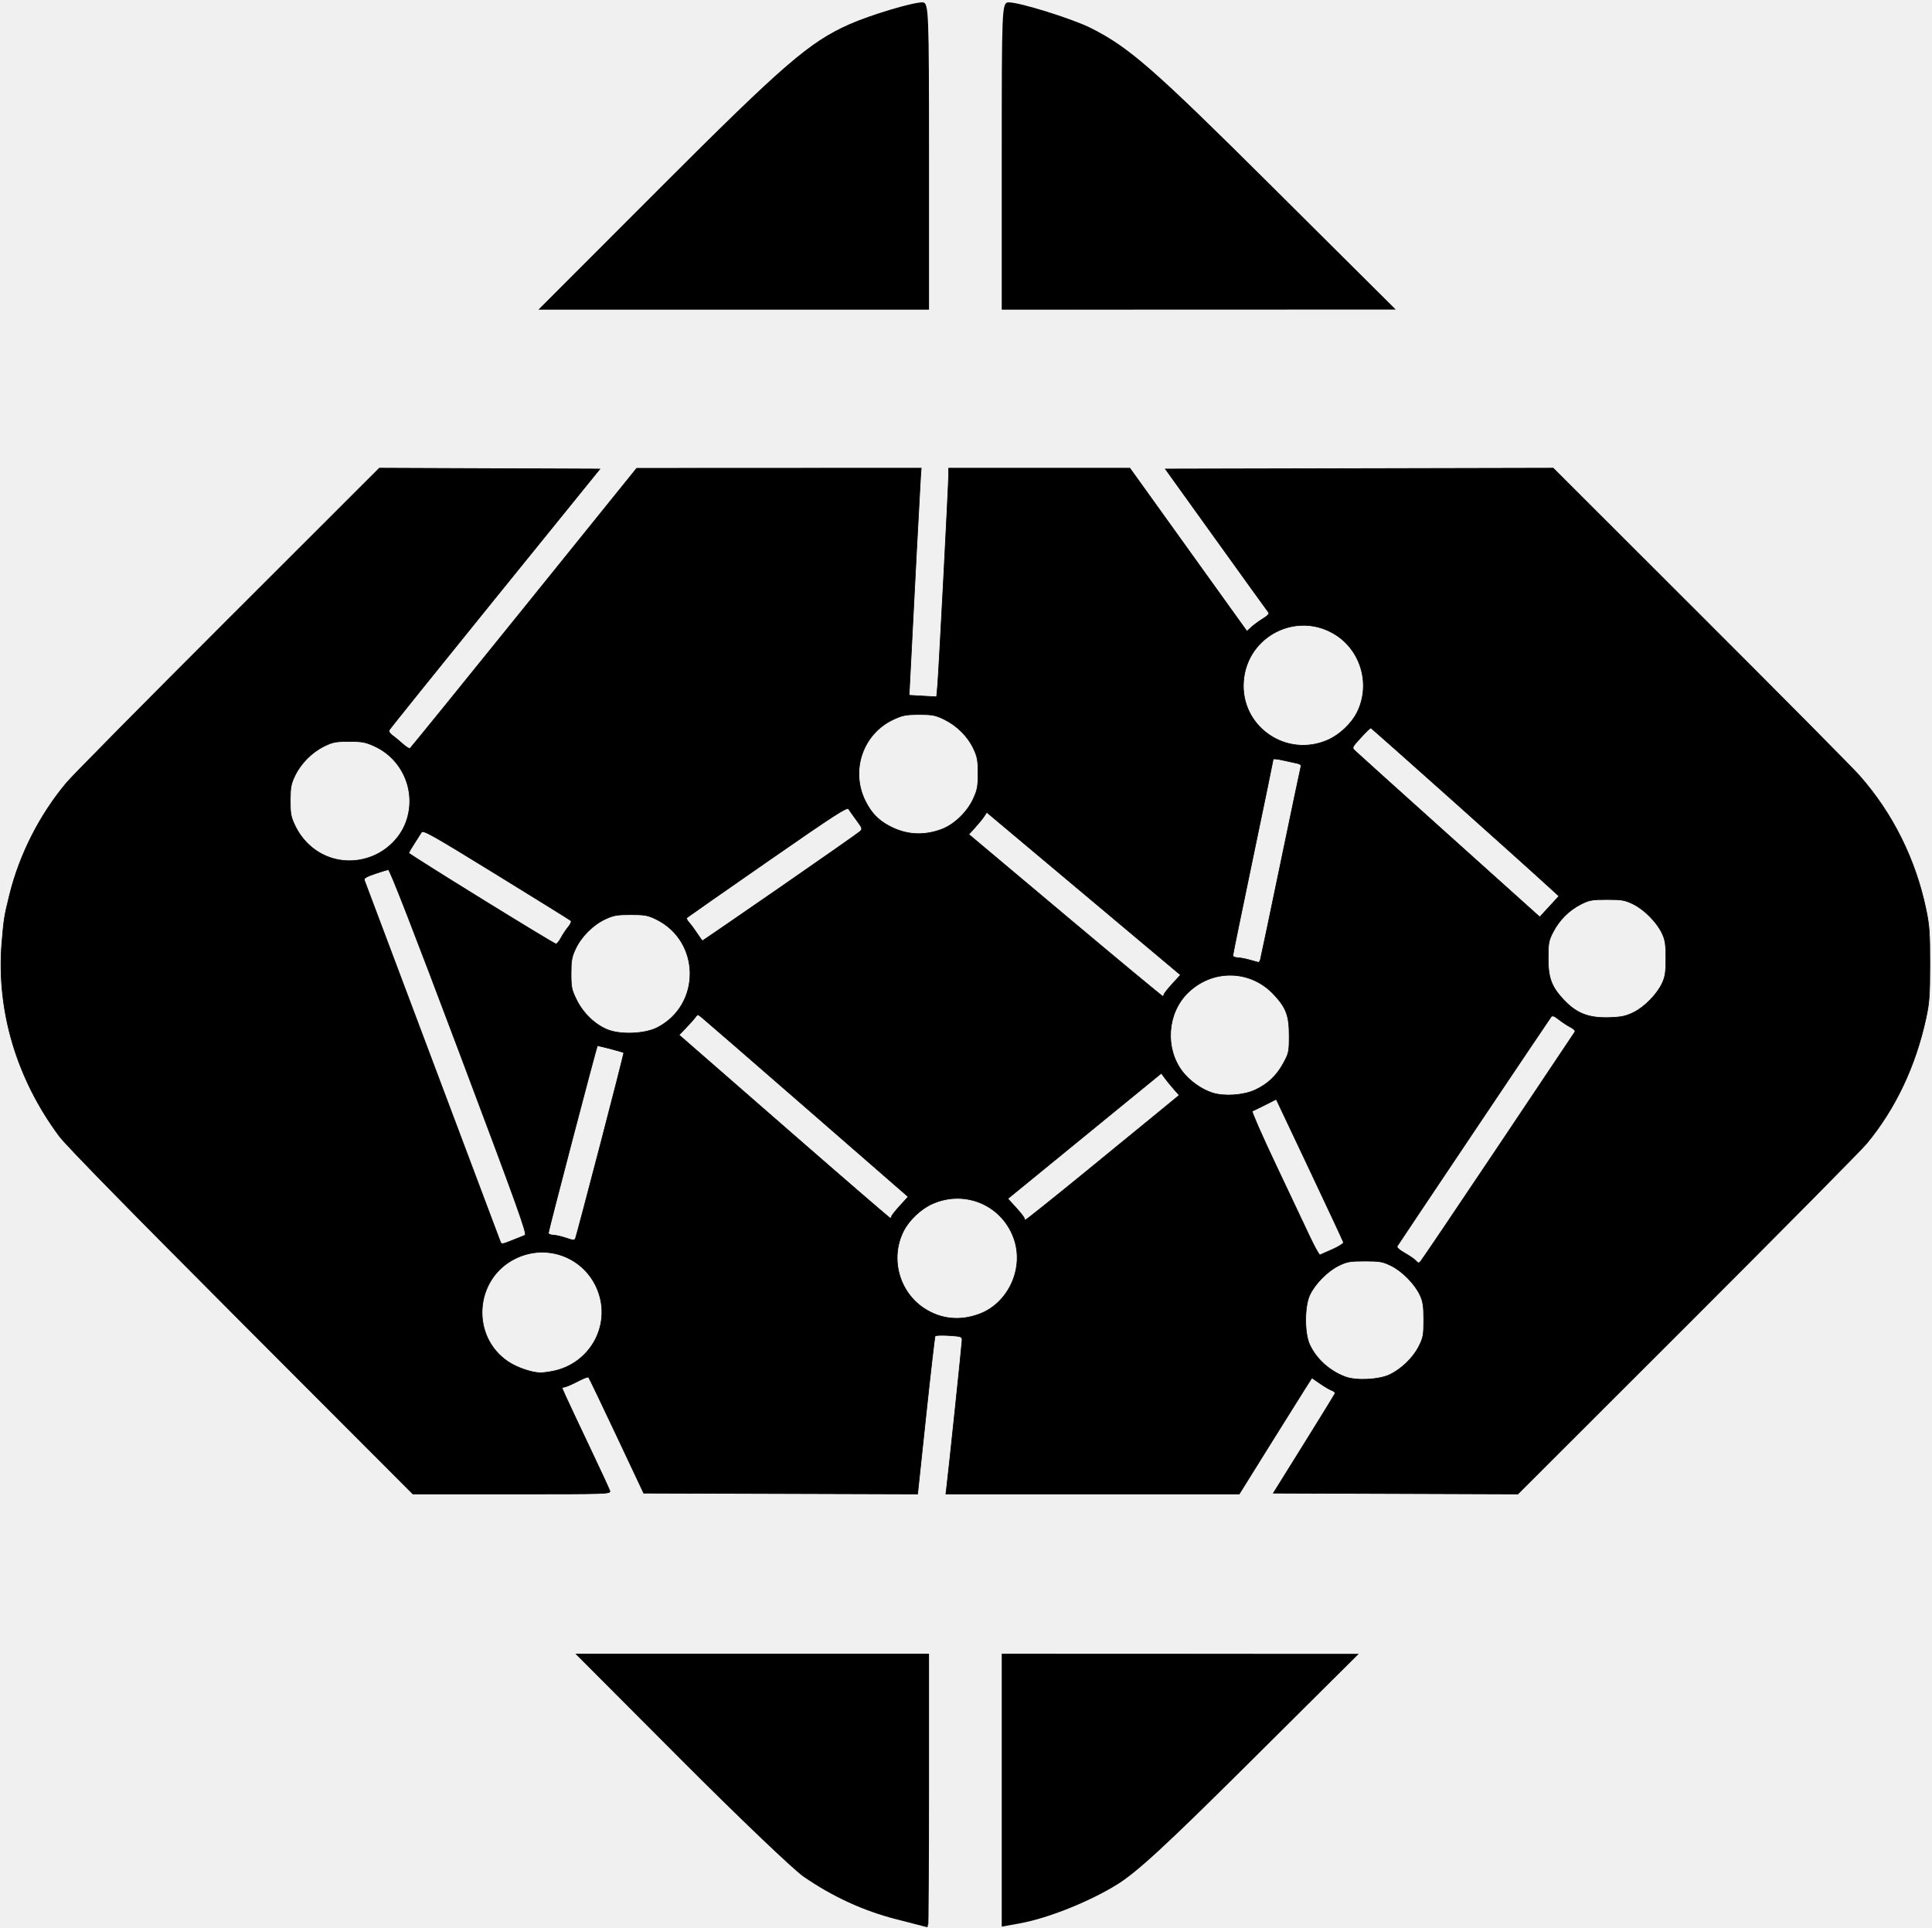
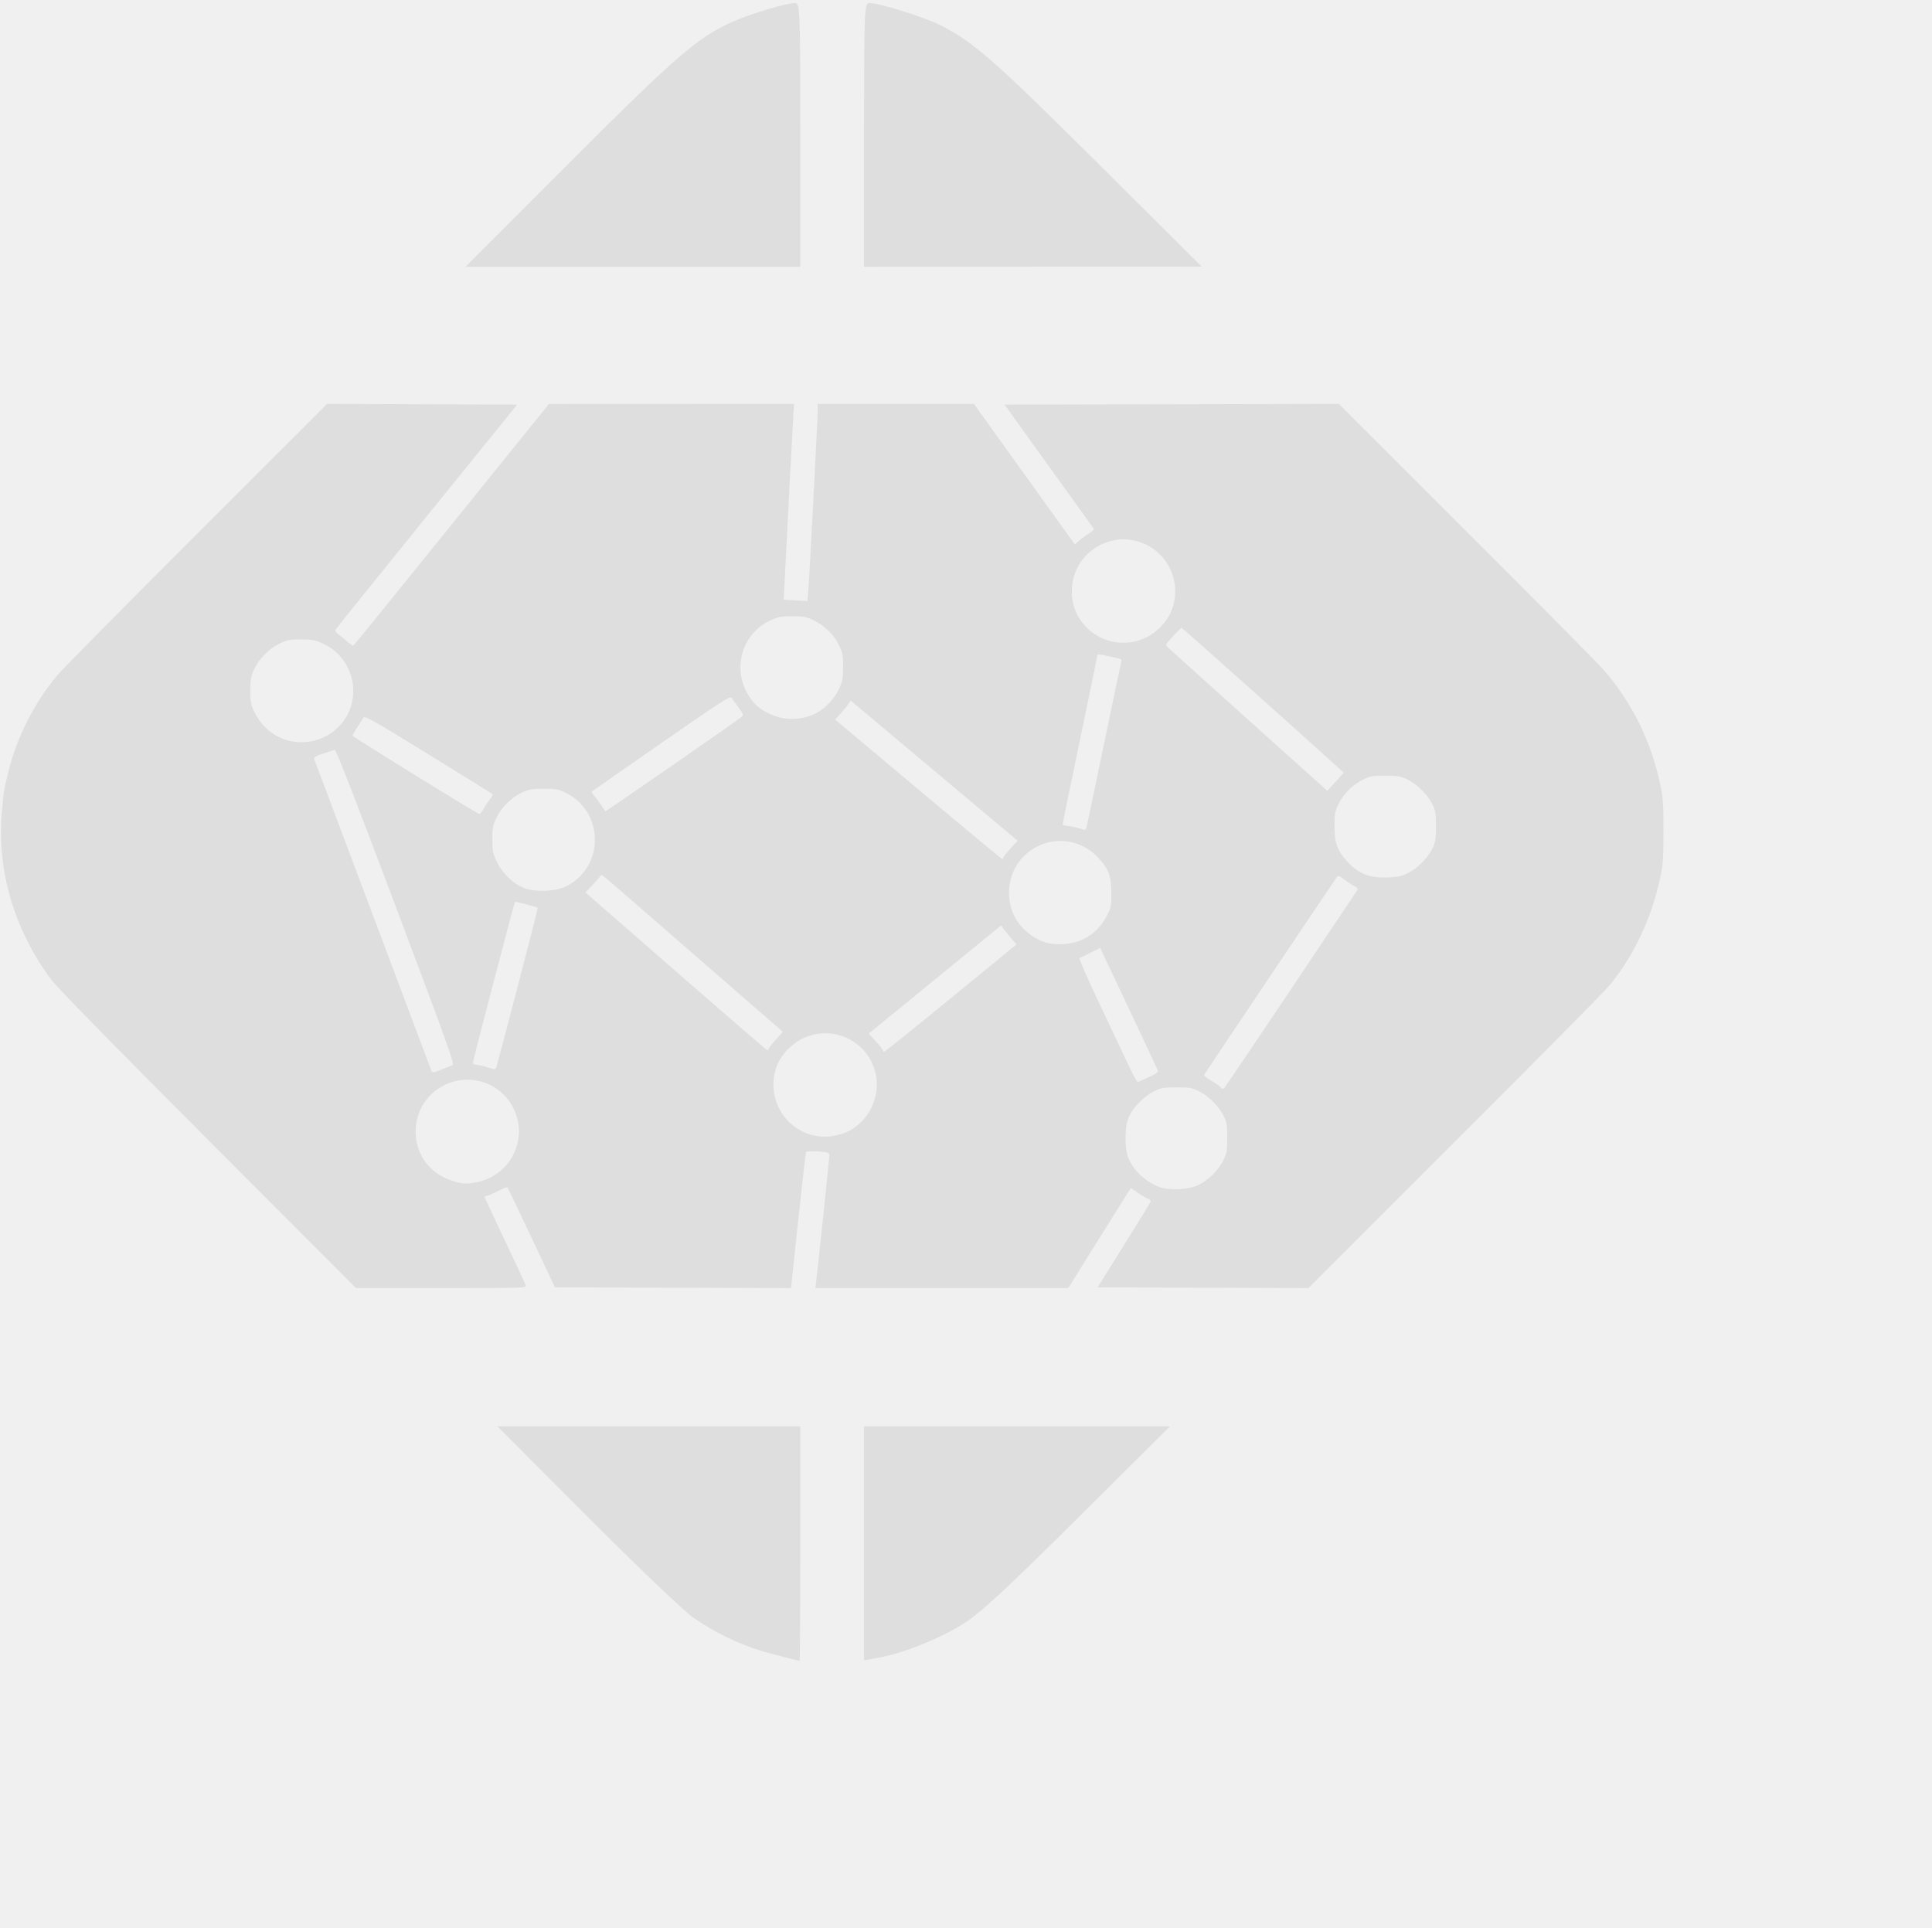
<svg xmlns="http://www.w3.org/2000/svg" width="307.035mm" height="306.327mm" viewBox="0 0 307.035 306.327" version="1.1" id="svg859">
  <defs id="defs853">
    <clipPath clipPathUnits="userSpaceOnUse" id="clipPath1039">
      <path style="opacity:0.43;fill:#ffb5ff;fill-opacity:1;stroke:#000000;stroke-width:0.265px;stroke-linecap:butt;stroke-linejoin:miter;stroke-opacity:1" d="M 51.865,1.306 -2.725,3.097 2.414,54.339 30.994,61.192 59.264,41.022 Z M 37.788,21.461 a 1.794,1.794 0 0 1 1.794,1.794 1.794,1.794 0 0 1 -1.794,1.794 1.794,1.794 0 0 1 -1.794,-1.794 1.794,1.794 0 0 1 1.794,-1.794 z m -9.967,2.292 a 1.794,1.794 0 0 1 1.794,1.794 1.794,1.794 0 0 1 -1.794,1.794 1.794,1.794 0 0 1 -1.794,-1.794 1.794,1.794 0 0 1 1.794,-1.794 z M 13.07,24.451 a 1.794,1.794 0 0 1 1.794,1.794 1.794,1.794 0 0 1 -1.794,1.794 1.794,1.794 0 0 1 -1.794,-1.794 1.794,1.794 0 0 1 1.794,-1.794 z m 32.593,4.087 a 1.794,1.794 0 0 1 1.794,1.794 1.794,1.794 0 0 1 -1.794,1.794 1.794,1.794 0 0 1 -1.794,-1.794 1.794,1.794 0 0 1 1.794,-1.794 z m -25.317,0.399 a 1.794,1.794 0 0 1 1.794,1.794 1.794,1.794 0 0 1 -1.794,1.794 1.794,1.794 0 0 1 -1.794,-1.794 1.794,1.794 0 0 1 1.794,-1.794 z m 15.549,1.595 a 1.794,1.794 0 0 1 1.794,1.794 1.794,1.794 0 0 1 -1.794,1.794 1.794,1.794 0 0 1 -1.794,-1.794 1.794,1.794 0 0 1 1.794,-1.794 z m -7.077,5.781 a 1.794,1.794 0 0 1 1.794,1.794 1.794,1.794 0 0 1 -1.794,1.794 1.794,1.794 0 0 1 -1.794,-1.794 1.794,1.794 0 0 1 1.794,-1.794 z m -10.765,1.395 a 1.794,1.794 0 0 1 1.794,1.794 1.794,1.794 0 0 1 -1.794,1.794 1.794,1.794 0 0 1 -1.794,-1.794 1.794,1.794 0 0 1 1.794,-1.794 z m 21.33,0.199 a 1.794,1.794 0 0 1 1.794,1.794 1.794,1.794 0 0 1 -1.794,1.794 1.794,1.794 0 0 1 -1.794,-1.794 1.794,1.794 0 0 1 1.794,-1.794 z" id="path1041" />
    </clipPath>
    <clipPath clipPathUnits="userSpaceOnUse" id="clipPath7009">
      <path style="fill:#ffffff;fill-opacity:1;stroke:#ffffff;stroke-width:0.439;stroke-miterlimit:4;stroke-dasharray:none;stroke-opacity:1" d="m 28.151,5.489 c -1.582,0.193 -3.114,0.897 -4.334,2.116 l -5.898,5.898 h 10.232 z m 1.788,0 V 13.503 H 40.172 L 34.273,7.605 C 33.054,6.386 31.521,5.682 29.939,5.489 Z M 13.802,17.62 6.179,25.243 c -2.896,2.896 -2.896,7.559 0,10.455 l 8.547,8.547 h 28.638 l 8.547,-8.547 c 2.896,-2.896 2.896,-7.559 0,-10.455 l -7.623,-7.623 z m 5.041,30.743 4.975,4.975 c 1.214,1.214 2.738,1.917 4.312,2.113 v -7.088 z m 11.118,0 v 7.088 c 1.574,-0.196 3.099,-0.899 4.312,-2.113 l 4.975,-4.975 z" id="path7011" />
    </clipPath>
  </defs>
  <g id="layer1" transform="translate(11.30473,18.96114)">
-     <g id="g875">
-       <path transform="matrix(0.2645833,0,0,0.2645833,-11.30473,-18.96114)" id="path860" d="M 144.912,794.127 C 76.767,725.841 39.717,687.987 35.581,682.422 9.998,647.999 -2.174,607.069 1.117,566.525 2.284,552.137 2.573,550.337 5.802,537.305 11.801,513.095 23.934,489.281 40.03,470.121 c 3.501,-4.167 47.197,-48.377 97.103,-98.245 l 90.738,-90.669 66.213,0.26 66.213,0.26 -62.984,77.782 c -34.641,42.78 -63.251,78.379 -63.577,79.109 -0.331,0.741 0.471,2.071 1.813,3.011 1.323,0.926 4.093,3.207 6.156,5.069 2.062,1.862 4.108,3.161 4.546,2.885 0.438,-0.275 31.252,-38.253 68.476,-84.396 l 67.68,-83.895 85.462,-0.035 85.462,-0.035 -0.375,4.798 c -0.288,3.683 -4.087,76.014 -6.634,126.304 l -0.27,5.338 8.255,0.455 8.255,0.455 0.581,-6.298 c 0.697,-7.551 6.678,-121.848 6.66,-127.264 l -0.013,-3.788 h 54.425 54.425 l 35.167,48.996 35.167,48.996 2.584,-2.407 c 1.421,-1.324 4.55,-3.625 6.952,-5.114 3.112,-1.929 4.085,-3.053 3.385,-3.91 -0.54,-0.662 -14.691,-20.295 -31.445,-43.63 l -30.463,-42.426 116.47,-0.257 116.47,-0.257 88.241,88.14 c 48.533,48.477 91.55,91.881 95.594,96.453 20.047,22.664 33.828,50.348 40.114,80.58 1.997,9.605 2.307,14.056 2.287,32.83 -0.02,18.734 -0.338,23.176 -2.316,32.325 -6.215,28.747 -18.328,54.368 -35.579,75.256 -3.212,3.889 -51.677,52.872 -107.699,108.851 l -101.859,101.78 -73.44,-0.259 -73.44,-0.259 18.251,-29.294 c 10.038,-16.112 18.462,-29.822 18.721,-30.466 0.259,-0.644 -0.459,-1.467 -1.596,-1.827 -1.137,-0.361 -4.35,-2.227 -7.141,-4.147 l -5.075,-3.491 -4.358,6.833 c -2.397,3.758 -12.212,19.448 -21.812,34.865 l -17.455,28.032 h -88.122 -88.122 l 0.357,-2.778 c 1.102,-8.579 9.395,-87.676 9.395,-89.607 0,-2.157 -0.501,-2.337 -7.829,-2.815 -4.306,-0.281 -8.068,-0.137 -8.361,0.321 -0.293,0.457 -2.781,21.995 -5.529,47.861 l -4.996,47.03 -82.264,-0.258 -82.264,-0.258 -16.262,-34.523 c -8.944,-18.988 -16.534,-34.794 -16.865,-35.125 -0.331,-0.331 -3.06,0.69 -6.063,2.27 -3.003,1.58 -6.472,3.137 -7.71,3.46 l -2.249,0.588 2.409,5.401 c 1.325,2.971 7.662,16.454 14.082,29.962 6.42,13.509 11.952,25.441 12.294,26.517 0.609,1.919 -0.496,1.955 -58.828,1.955 h -59.449 z m 689.82,31.611 c 7.047,-3.378 14.014,-10.118 17.431,-16.863 2.725,-5.378 2.994,-6.817 2.994,-16.011 0,-8.247 -0.404,-10.976 -2.201,-14.867 -3.087,-6.681 -10.67,-14.408 -17.371,-17.698 -5.054,-2.482 -6.797,-2.79 -15.783,-2.79 -8.986,0 -10.729,0.308 -15.783,2.79 -6.7,3.291 -14.284,11.017 -17.371,17.698 -3.15,6.817 -3.172,22.868 -0.042,29.638 4.04,8.736 12.151,16.035 21.659,19.488 6.545,2.377 20.098,1.667 26.467,-1.386 z m -502.126,-2.188 c 21.044,-4.46 33.678,-25.838 27.255,-46.116 -6.73,-21.246 -30.311,-31.299 -50.316,-21.451 -24.686,12.153 -27.018,46.963 -4.159,62.093 5.241,3.469 13.856,6.414 19.139,6.543 1.501,0.037 5.137,-0.444 8.081,-1.068 z m 255.712,-34.248 c 16.985,-6.355 26.635,-26.61 21.054,-44.193 -6.614,-20.839 -29.41,-30.962 -49.462,-21.963 -6.819,3.06 -13.85,9.726 -17.185,16.29 -8.307,16.353 -2.763,36.799 12.663,46.697 9.968,6.397 21.37,7.494 32.93,3.169 z M 899.801,688.819 c 24.941,-37.224 45.684,-68.229 46.094,-68.9 0.476,-0.778 -0.454,-1.834 -2.569,-2.916 -1.824,-0.933 -4.968,-2.995 -6.987,-4.581 -2.821,-2.216 -3.905,-2.594 -4.683,-1.629 -0.908,1.126 -90.707,134.961 -92.447,137.781 -0.451,0.732 1.269,2.288 4.617,4.178 2.935,1.657 5.964,3.768 6.732,4.693 1.141,1.374 1.623,1.441 2.645,0.368 0.688,-0.722 21.657,-31.769 46.598,-68.994 z m -99.364,61.635 c 3.737,-1.658 6.669,-3.545 6.514,-4.192 -0.155,-0.647 -9.302,-20.248 -20.329,-43.558 l -20.048,-42.381 -6.721,3.385 c -3.697,1.862 -7.158,3.533 -7.692,3.712 -0.534,0.18 5.794,14.614 14.062,32.076 8.268,17.462 17.456,36.9 20.418,43.197 2.962,6.296 5.749,11.297 6.193,11.112 0.445,-0.185 3.866,-1.693 7.603,-3.351 z m -485.065,-8.466 c 1.404,-0.543 -4.614,-17.303 -39.585,-110.242 -27.695,-73.604 -41.676,-109.528 -42.567,-109.378 -0.73,0.123 -4.388,1.26 -8.131,2.525 -5.106,1.727 -6.663,2.68 -6.237,3.817 2.821,7.54 81.24,216.071 81.728,217.33 0.579,1.494 1.279,1.405 6.89,-0.875 3.435,-1.396 6.991,-2.826 7.901,-3.178 z m 45.252,-54.536 c 7.884,-30.198 14.192,-54.991 14.018,-55.096 -1.131,-0.684 -15.515,-4.436 -15.823,-4.128 -0.521,0.521 -29.391,110.779 -29.421,112.362 -0.013,0.699 1.215,1.282 2.754,1.307 1.528,0.024 5.051,0.82 7.829,1.768 4.442,1.516 5.127,1.541 5.68,0.208 0.346,-0.833 7.08,-26.223 14.964,-56.42 z m 291.493,16.43 c 19.445,-15.878 40.041,-32.724 45.768,-37.436 l 10.413,-8.567 -3.342,-3.789 c -1.838,-2.084 -4.251,-5.052 -5.362,-6.596 l -2.02,-2.807 -46.126,37.678 -46.126,37.678 4.962,5.43 c 2.729,2.986 4.962,5.847 4.962,6.358 0,0.511 0.341,0.926 0.758,0.924 0.417,-0.003 16.668,-12.996 36.113,-28.874 z m -116.673,26.94 c 0,-0.511 2.263,-3.405 5.03,-6.432 l 5.03,-5.503 -60.753,-52.899 c -33.414,-29.094 -61.876,-53.782 -63.248,-54.861 -2.463,-1.938 -2.514,-1.938 -3.903,-0.016 -0.774,1.071 -3.282,3.891 -5.573,6.266 l -4.165,4.319 3.94,3.404 c 2.167,1.872 30.532,26.61 63.034,54.973 32.502,28.363 59.435,51.594 59.852,51.624 0.417,0.03 0.758,-0.364 0.758,-0.875 z m 218.334,-76.051 c 7.62,-3.488 13.007,-8.578 17.133,-16.188 3.254,-6 3.434,-6.861 3.434,-16.434 0,-12.07 -1.77,-16.817 -9.252,-24.816 -14.094,-15.068 -37.099,-15.413 -51.813,-0.777 -12.241,12.175 -13.669,33.022 -3.213,46.911 4.314,5.731 11.505,10.88 18.185,13.022 7.054,2.262 18.518,1.49 25.526,-1.718 z M 394.815,617.254 c 26.516,-13.663 26.125,-51.899 -0.664,-65.04 -4.99,-2.448 -6.854,-2.788 -15.28,-2.792 -8.294,-0.004 -10.377,0.362 -15.351,2.693 -7.341,3.441 -14.372,10.472 -17.812,17.812 -2.298,4.903 -2.697,7.102 -2.697,14.867 0,8.257 0.311,9.745 3.314,15.844 3.963,8.05 11.155,14.942 18.709,17.928 7.916,3.129 22.4,2.491 29.781,-1.313 z m 586.314,-9.058 c 6.622,-3.24 14.212,-10.988 17.289,-17.648 1.797,-3.89 2.201,-6.619 2.201,-14.867 0,-8.247 -0.404,-10.976 -2.201,-14.867 -3.087,-6.681 -10.67,-14.408 -17.371,-17.698 -5.054,-2.482 -6.797,-2.79 -15.783,-2.79 -9.116,0 -10.659,0.282 -15.814,2.895 -7.065,3.58 -12.968,9.521 -16.697,16.803 -2.559,4.999 -2.845,6.569 -2.845,15.657 0,11.613 1.926,16.9 8.921,24.49 7.911,8.583 15.28,11.49 28.031,11.058 6.989,-0.236 9.753,-0.824 14.268,-3.033 z M 699.089,597.481 c 0,-0.511 2.247,-3.387 4.993,-6.392 l 4.993,-5.463 -58.2,-48.847 -58.2,-48.847 -1.594,2.458 c -0.877,1.352 -3.304,4.333 -5.394,6.625 l -3.8,4.167 57.843,48.589 c 31.814,26.724 58.184,48.6 58.601,48.614 0.417,0.014 0.758,-0.393 0.758,-0.904 z m 57.956,-21.042 c 0.282,-0.972 5.791,-27.224 12.242,-58.336 6.451,-31.113 11.917,-57.132 12.146,-57.821 0.241,-0.723 -0.741,-1.472 -2.325,-1.772 -1.508,-0.286 -5.356,-1.124 -8.551,-1.864 -3.195,-0.739 -5.808,-1.01 -5.808,-0.601 0,0.409 -5.455,26.858 -12.122,58.776 -6.667,31.918 -12.122,58.556 -12.122,59.194 0,0.638 1.25,1.197 2.778,1.242 1.528,0.045 4.823,0.667 7.324,1.383 2.5,0.716 4.856,1.361 5.235,1.434 0.379,0.072 0.92,-0.664 1.203,-1.636 z M 336.972,563.354 c 1.099,-2.057 3.084,-5.04 4.411,-6.627 1.358,-1.623 2.021,-3.241 1.515,-3.698 -0.494,-0.447 -20.66,-12.975 -44.813,-27.84 -39.037,-24.025 -44.029,-26.829 -44.952,-25.244 -0.571,0.981 -2.515,4.036 -4.321,6.789 -1.806,2.753 -3.274,5.301 -3.263,5.661 0.025,0.805 86.947,54.523 88.391,54.626 0.568,0.04 1.932,-1.61 3.03,-3.667 z m 131.552,-30.248 c 25.417,-17.583 47.007,-32.709 47.979,-33.615 1.672,-1.558 1.564,-1.923 -2.02,-6.788 -2.083,-2.827 -4.242,-5.87 -4.798,-6.762 -0.854,-1.371 -8.372,3.49 -48.755,31.532 -26.26,18.234 -48.043,33.451 -48.407,33.816 -0.364,0.364 0.266,1.683 1.401,2.931 1.135,1.248 3.318,4.201 4.852,6.562 1.534,2.361 2.957,4.293 3.162,4.293 0.205,0 21.169,-14.386 46.585,-31.968 z m 464.621,2.225 c -18.902,-17.368 -109.239,-98.041 -109.785,-98.041 -0.396,0 -3.136,2.643 -6.088,5.873 -5.273,5.769 -5.333,5.906 -3.439,7.772 1.06,1.044 26.475,23.946 56.476,50.893 l 54.548,48.994 5.762,-6.258 5.762,-6.258 z m -710.849,-20.477 c 9.237,-3.271 17.133,-10.576 20.879,-19.317 7.723,-18.016 -0.34,-39.046 -18.117,-47.257 -5.462,-2.523 -7.503,-2.909 -15.389,-2.909 -7.926,0 -9.834,0.365 -14.889,2.847 -7.414,3.64 -14.019,10.262 -17.579,17.621 -2.413,4.987 -2.81,7.065 -2.846,14.888 -0.036,7.786 0.344,9.914 2.646,14.824 8.26,17.621 27.225,25.703 45.295,19.304 z m 343.196,-16.659 c 7.507,-2.767 15.403,-10.309 19.04,-18.184 2.551,-5.525 2.935,-7.543 2.935,-15.447 0,-7.742 -0.4,-9.946 -2.697,-14.846 -3.435,-7.329 -9.912,-13.805 -17.561,-17.561 -5.285,-2.595 -7.097,-2.949 -15.097,-2.949 -7.886,0 -9.927,0.386 -15.389,2.909 -18.539,8.563 -26.171,30.89 -16.847,49.289 3.436,6.782 7.519,11.091 13.732,14.493 10.266,5.622 20.806,6.381 31.886,2.296 z M 797.821,444.399 c 6.86,-3.079 13.882,-9.727 17.225,-16.308 8.307,-16.353 2.763,-36.799 -12.663,-46.697 -23.012,-14.767 -53.292,0.345 -55.444,27.67 -2.149,27.296 25.7,46.636 50.882,35.335 z" style="opacity:1;fill:#000000;fill-opacity:1;stroke:#000000;stroke-width:0.382;stroke-miterlimit:4;stroke-dasharray:none;stroke-opacity:1" />
-       <path transform="matrix(0.2645833,0,0,0.2645833,-11.30473,-18.96114)" id="path862" d="M 397.019,112.85 C 470.667,39.131 486.415,25.517 510.268,14.946 522.947,9.328 548.024,1.794 554.047,1.794 c 3.369,0 3.576,5.327 3.576,91.924 V 185.641 H 440.961 324.299 Z" style="opacity:1;fill:#000000;fill-opacity:1;stroke:#000000;stroke-width:0.764;stroke-miterlimit:4;stroke-dasharray:none;stroke-opacity:1" />
-       <path transform="matrix(0.2645833,0,0,0.2645833,-11.30473,-18.96114)" id="path864" d="m 602.07,93.717 c 0,-88.762 0.131,-91.924 3.815,-91.924 6.681,0 38.458,9.956 49.334,15.457 22.899,11.582 37.509,24.371 108.475,94.961 l 73.741,73.35 -117.683,0.04 -117.683,0.04 z" style="opacity:1;fill:#000000;fill-opacity:1;stroke:#000000;stroke-width:0.764;stroke-miterlimit:4;stroke-dasharray:none;stroke-opacity:1" />
-       <path transform="matrix(0.2645833,0,0,0.2645833,-11.30473,-18.96114)" id="path866" d="m 538.293,1152.473 c -19.837,-5.129 -37.918,-13.444 -55.421,-25.486 -6.111,-4.205 -39.289,-35.9 -73.729,-70.434 L 346.526,993.763 h 105.549 105.549 v 81.822 c 0,45.002 -0.227,81.778 -0.505,81.723 -0.278,-0.055 -8.749,-2.231 -18.825,-4.836 z" style="opacity:1;fill:#000000;fill-opacity:1;stroke:#000000;stroke-width:0.764;stroke-miterlimit:4;stroke-dasharray:none;stroke-opacity:1" />
-       <path transform="matrix(0.2645833,0,0,0.2645833,-11.30473,-18.96114)" id="path868" d="m 602.07,1075.31 v -81.547 l 106.571,0.028 106.571,0.028 -64.65,64.277 c -50.633,50.342 -67.987,66.333 -80.044,73.759 -16.659,10.26 -41.249,20.058 -57.963,23.096 l -10.485,1.906 z" style="opacity:1;fill:#000000;fill-opacity:1;stroke:#000000;stroke-width:0.764;stroke-miterlimit:4;stroke-dasharray:none;stroke-opacity:1" />
+     <g id="g875" style="fill:#000000;fill-opacity:0.078;stroke:none" transform="matrix(0.8618992,0,0,0.8618992,-1.539675,-2.553014)">
+       <path transform="matrix(0.2645833,0,0,0.2645833,-11.30473,-18.96114)" id="path860" d="M 144.912,794.127 C 76.767,725.841 39.717,687.987 35.581,682.422 9.998,647.999 -2.174,607.069 1.117,566.525 2.284,552.137 2.573,550.337 5.802,537.305 11.801,513.095 23.934,489.281 40.03,470.121 c 3.501,-4.167 47.197,-48.377 97.103,-98.245 l 90.738,-90.669 66.213,0.26 66.213,0.26 -62.984,77.782 c -34.641,42.78 -63.251,78.379 -63.577,79.109 -0.331,0.741 0.471,2.071 1.813,3.011 1.323,0.926 4.093,3.207 6.156,5.069 2.062,1.862 4.108,3.161 4.546,2.885 0.438,-0.275 31.252,-38.253 68.476,-84.396 l 67.68,-83.895 85.462,-0.035 85.462,-0.035 -0.375,4.798 c -0.288,3.683 -4.087,76.014 -6.634,126.304 l -0.27,5.338 8.255,0.455 8.255,0.455 0.581,-6.298 c 0.697,-7.551 6.678,-121.848 6.66,-127.264 l -0.013,-3.788 h 54.425 54.425 l 35.167,48.996 35.167,48.996 2.584,-2.407 c 1.421,-1.324 4.55,-3.625 6.952,-5.114 3.112,-1.929 4.085,-3.053 3.385,-3.91 -0.54,-0.662 -14.691,-20.295 -31.445,-43.63 l -30.463,-42.426 116.47,-0.257 116.47,-0.257 88.241,88.14 c 48.533,48.477 91.55,91.881 95.594,96.453 20.047,22.664 33.828,50.348 40.114,80.58 1.997,9.605 2.307,14.056 2.287,32.83 -0.02,18.734 -0.338,23.176 -2.316,32.325 -6.215,28.747 -18.328,54.368 -35.579,75.256 -3.212,3.889 -51.677,52.872 -107.699,108.851 l -101.859,101.78 -73.44,-0.259 -73.44,-0.259 18.251,-29.294 c 10.038,-16.112 18.462,-29.822 18.721,-30.466 0.259,-0.644 -0.459,-1.467 -1.596,-1.827 -1.137,-0.361 -4.35,-2.227 -7.141,-4.147 l -5.075,-3.491 -4.358,6.833 c -2.397,3.758 -12.212,19.448 -21.812,34.865 l -17.455,28.032 h -88.122 -88.122 l 0.357,-2.778 c 1.102,-8.579 9.395,-87.676 9.395,-89.607 0,-2.157 -0.501,-2.337 -7.829,-2.815 -4.306,-0.281 -8.068,-0.137 -8.361,0.321 -0.293,0.457 -2.781,21.995 -5.529,47.861 l -4.996,47.03 -82.264,-0.258 -82.264,-0.258 -16.262,-34.523 c -8.944,-18.988 -16.534,-34.794 -16.865,-35.125 -0.331,-0.331 -3.06,0.69 -6.063,2.27 -3.003,1.58 -6.472,3.137 -7.71,3.46 l -2.249,0.588 2.409,5.401 c 1.325,2.971 7.662,16.454 14.082,29.962 6.42,13.509 11.952,25.441 12.294,26.517 0.609,1.919 -0.496,1.955 -58.828,1.955 h -59.449 z m 689.82,31.611 c 7.047,-3.378 14.014,-10.118 17.431,-16.863 2.725,-5.378 2.994,-6.817 2.994,-16.011 0,-8.247 -0.404,-10.976 -2.201,-14.867 -3.087,-6.681 -10.67,-14.408 -17.371,-17.698 -5.054,-2.482 -6.797,-2.79 -15.783,-2.79 -8.986,0 -10.729,0.308 -15.783,2.79 -6.7,3.291 -14.284,11.017 -17.371,17.698 -3.15,6.817 -3.172,22.868 -0.042,29.638 4.04,8.736 12.151,16.035 21.659,19.488 6.545,2.377 20.098,1.667 26.467,-1.386 z m -502.126,-2.188 c 21.044,-4.46 33.678,-25.838 27.255,-46.116 -6.73,-21.246 -30.311,-31.299 -50.316,-21.451 -24.686,12.153 -27.018,46.963 -4.159,62.093 5.241,3.469 13.856,6.414 19.139,6.543 1.501,0.037 5.137,-0.444 8.081,-1.068 z m 255.712,-34.248 c 16.985,-6.355 26.635,-26.61 21.054,-44.193 -6.614,-20.839 -29.41,-30.962 -49.462,-21.963 -6.819,3.06 -13.85,9.726 -17.185,16.29 -8.307,16.353 -2.763,36.799 12.663,46.697 9.968,6.397 21.37,7.494 32.93,3.169 z M 899.801,688.819 c 24.941,-37.224 45.684,-68.229 46.094,-68.9 0.476,-0.778 -0.454,-1.834 -2.569,-2.916 -1.824,-0.933 -4.968,-2.995 -6.987,-4.581 -2.821,-2.216 -3.905,-2.594 -4.683,-1.629 -0.908,1.126 -90.707,134.961 -92.447,137.781 -0.451,0.732 1.269,2.288 4.617,4.178 2.935,1.657 5.964,3.768 6.732,4.693 1.141,1.374 1.623,1.441 2.645,0.368 0.688,-0.722 21.657,-31.769 46.598,-68.994 z m -99.364,61.635 c 3.737,-1.658 6.669,-3.545 6.514,-4.192 -0.155,-0.647 -9.302,-20.248 -20.329,-43.558 l -20.048,-42.381 -6.721,3.385 c -3.697,1.862 -7.158,3.533 -7.692,3.712 -0.534,0.18 5.794,14.614 14.062,32.076 8.268,17.462 17.456,36.9 20.418,43.197 2.962,6.296 5.749,11.297 6.193,11.112 0.445,-0.185 3.866,-1.693 7.603,-3.351 z m -485.065,-8.466 c 1.404,-0.543 -4.614,-17.303 -39.585,-110.242 -27.695,-73.604 -41.676,-109.528 -42.567,-109.378 -0.73,0.123 -4.388,1.26 -8.131,2.525 -5.106,1.727 -6.663,2.68 -6.237,3.817 2.821,7.54 81.24,216.071 81.728,217.33 0.579,1.494 1.279,1.405 6.89,-0.875 3.435,-1.396 6.991,-2.826 7.901,-3.178 z m 45.252,-54.536 c 7.884,-30.198 14.192,-54.991 14.018,-55.096 -1.131,-0.684 -15.515,-4.436 -15.823,-4.128 -0.521,0.521 -29.391,110.779 -29.421,112.362 -0.013,0.699 1.215,1.282 2.754,1.307 1.528,0.024 5.051,0.82 7.829,1.768 4.442,1.516 5.127,1.541 5.68,0.208 0.346,-0.833 7.08,-26.223 14.964,-56.42 z m 291.493,16.43 c 19.445,-15.878 40.041,-32.724 45.768,-37.436 l 10.413,-8.567 -3.342,-3.789 c -1.838,-2.084 -4.251,-5.052 -5.362,-6.596 l -2.02,-2.807 -46.126,37.678 -46.126,37.678 4.962,5.43 c 2.729,2.986 4.962,5.847 4.962,6.358 0,0.511 0.341,0.926 0.758,0.924 0.417,-0.003 16.668,-12.996 36.113,-28.874 z m -116.673,26.94 c 0,-0.511 2.263,-3.405 5.03,-6.432 l 5.03,-5.503 -60.753,-52.899 c -33.414,-29.094 -61.876,-53.782 -63.248,-54.861 -2.463,-1.938 -2.514,-1.938 -3.903,-0.016 -0.774,1.071 -3.282,3.891 -5.573,6.266 l -4.165,4.319 3.94,3.404 c 2.167,1.872 30.532,26.61 63.034,54.973 32.502,28.363 59.435,51.594 59.852,51.624 0.417,0.03 0.758,-0.364 0.758,-0.875 z m 218.334,-76.051 c 7.62,-3.488 13.007,-8.578 17.133,-16.188 3.254,-6 3.434,-6.861 3.434,-16.434 0,-12.07 -1.77,-16.817 -9.252,-24.816 -14.094,-15.068 -37.099,-15.413 -51.813,-0.777 -12.241,12.175 -13.669,33.022 -3.213,46.911 4.314,5.731 11.505,10.88 18.185,13.022 7.054,2.262 18.518,1.49 25.526,-1.718 z M 394.815,617.254 c 26.516,-13.663 26.125,-51.899 -0.664,-65.04 -4.99,-2.448 -6.854,-2.788 -15.28,-2.792 -8.294,-0.004 -10.377,0.362 -15.351,2.693 -7.341,3.441 -14.372,10.472 -17.812,17.812 -2.298,4.903 -2.697,7.102 -2.697,14.867 0,8.257 0.311,9.745 3.314,15.844 3.963,8.05 11.155,14.942 18.709,17.928 7.916,3.129 22.4,2.491 29.781,-1.313 z m 586.314,-9.058 c 6.622,-3.24 14.212,-10.988 17.289,-17.648 1.797,-3.89 2.201,-6.619 2.201,-14.867 0,-8.247 -0.404,-10.976 -2.201,-14.867 -3.087,-6.681 -10.67,-14.408 -17.371,-17.698 -5.054,-2.482 -6.797,-2.79 -15.783,-2.79 -9.116,0 -10.659,0.282 -15.814,2.895 -7.065,3.58 -12.968,9.521 -16.697,16.803 -2.559,4.999 -2.845,6.569 -2.845,15.657 0,11.613 1.926,16.9 8.921,24.49 7.911,8.583 15.28,11.49 28.031,11.058 6.989,-0.236 9.753,-0.824 14.268,-3.033 z M 699.089,597.481 c 0,-0.511 2.247,-3.387 4.993,-6.392 l 4.993,-5.463 -58.2,-48.847 -58.2,-48.847 -1.594,2.458 c -0.877,1.352 -3.304,4.333 -5.394,6.625 l -3.8,4.167 57.843,48.589 c 31.814,26.724 58.184,48.6 58.601,48.614 0.417,0.014 0.758,-0.393 0.758,-0.904 z m 57.956,-21.042 c 0.282,-0.972 5.791,-27.224 12.242,-58.336 6.451,-31.113 11.917,-57.132 12.146,-57.821 0.241,-0.723 -0.741,-1.472 -2.325,-1.772 -1.508,-0.286 -5.356,-1.124 -8.551,-1.864 -3.195,-0.739 -5.808,-1.01 -5.808,-0.601 0,0.409 -5.455,26.858 -12.122,58.776 -6.667,31.918 -12.122,58.556 -12.122,59.194 0,0.638 1.25,1.197 2.778,1.242 1.528,0.045 4.823,0.667 7.324,1.383 2.5,0.716 4.856,1.361 5.235,1.434 0.379,0.072 0.92,-0.664 1.203,-1.636 z M 336.972,563.354 c 1.099,-2.057 3.084,-5.04 4.411,-6.627 1.358,-1.623 2.021,-3.241 1.515,-3.698 -0.494,-0.447 -20.66,-12.975 -44.813,-27.84 -39.037,-24.025 -44.029,-26.829 -44.952,-25.244 -0.571,0.981 -2.515,4.036 -4.321,6.789 -1.806,2.753 -3.274,5.301 -3.263,5.661 0.025,0.805 86.947,54.523 88.391,54.626 0.568,0.04 1.932,-1.61 3.03,-3.667 z m 131.552,-30.248 c 25.417,-17.583 47.007,-32.709 47.979,-33.615 1.672,-1.558 1.564,-1.923 -2.02,-6.788 -2.083,-2.827 -4.242,-5.87 -4.798,-6.762 -0.854,-1.371 -8.372,3.49 -48.755,31.532 -26.26,18.234 -48.043,33.451 -48.407,33.816 -0.364,0.364 0.266,1.683 1.401,2.931 1.135,1.248 3.318,4.201 4.852,6.562 1.534,2.361 2.957,4.293 3.162,4.293 0.205,0 21.169,-14.386 46.585,-31.968 z m 464.621,2.225 c -18.902,-17.368 -109.239,-98.041 -109.785,-98.041 -0.396,0 -3.136,2.643 -6.088,5.873 -5.273,5.769 -5.333,5.906 -3.439,7.772 1.06,1.044 26.475,23.946 56.476,50.893 l 54.548,48.994 5.762,-6.258 5.762,-6.258 z m -710.849,-20.477 c 9.237,-3.271 17.133,-10.576 20.879,-19.317 7.723,-18.016 -0.34,-39.046 -18.117,-47.257 -5.462,-2.523 -7.503,-2.909 -15.389,-2.909 -7.926,0 -9.834,0.365 -14.889,2.847 -7.414,3.64 -14.019,10.262 -17.579,17.621 -2.413,4.987 -2.81,7.065 -2.846,14.888 -0.036,7.786 0.344,9.914 2.646,14.824 8.26,17.621 27.225,25.703 45.295,19.304 z m 343.196,-16.659 c 7.507,-2.767 15.403,-10.309 19.04,-18.184 2.551,-5.525 2.935,-7.543 2.935,-15.447 0,-7.742 -0.4,-9.946 -2.697,-14.846 -3.435,-7.329 -9.912,-13.805 -17.561,-17.561 -5.285,-2.595 -7.097,-2.949 -15.097,-2.949 -7.886,0 -9.927,0.386 -15.389,2.909 -18.539,8.563 -26.171,30.89 -16.847,49.289 3.436,6.782 7.519,11.091 13.732,14.493 10.266,5.622 20.806,6.381 31.886,2.296 z M 797.821,444.399 c 6.86,-3.079 13.882,-9.727 17.225,-16.308 8.307,-16.353 2.763,-36.799 -12.663,-46.697 -23.012,-14.767 -53.292,0.345 -55.444,27.67 -2.149,27.296 25.7,46.636 50.882,35.335 z" style="opacity:1;fill:#000000;fill-opacity:0.078;stroke:none;stroke-width:0.382;stroke-miterlimit:4;stroke-dasharray:none;stroke-opacity:1" />
+       <path transform="matrix(0.2645833,0,0,0.2645833,-11.30473,-18.96114)" id="path862" d="M 397.019,112.85 C 470.667,39.131 486.415,25.517 510.268,14.946 522.947,9.328 548.024,1.794 554.047,1.794 c 3.369,0 3.576,5.327 3.576,91.924 V 185.641 H 440.961 324.299 Z" style="opacity:1;fill:#000000;fill-opacity:0.078;stroke:none;stroke-width:0.764;stroke-miterlimit:4;stroke-dasharray:none;stroke-opacity:1" />
+       <path transform="matrix(0.2645833,0,0,0.2645833,-11.30473,-18.96114)" id="path864" d="m 602.07,93.717 c 0,-88.762 0.131,-91.924 3.815,-91.924 6.681,0 38.458,9.956 49.334,15.457 22.899,11.582 37.509,24.371 108.475,94.961 l 73.741,73.35 -117.683,0.04 -117.683,0.04 z" style="opacity:1;fill:#000000;fill-opacity:0.078;stroke:none;stroke-width:0.764;stroke-miterlimit:4;stroke-dasharray:none;stroke-opacity:1" />
+       <path transform="matrix(0.2645833,0,0,0.2645833,-11.30473,-18.96114)" id="path866" d="m 538.293,1152.473 c -19.837,-5.129 -37.918,-13.444 -55.421,-25.486 -6.111,-4.205 -39.289,-35.9 -73.729,-70.434 L 346.526,993.763 h 105.549 105.549 v 81.822 c 0,45.002 -0.227,81.778 -0.505,81.723 -0.278,-0.055 -8.749,-2.231 -18.825,-4.836 z" style="opacity:1;fill:#000000;fill-opacity:0.078;stroke:none;stroke-width:0.764;stroke-miterlimit:4;stroke-dasharray:none;stroke-opacity:1" />
+       <path transform="matrix(0.2645833,0,0,0.2645833,-11.30473,-18.96114)" id="path868" d="m 602.07,1075.31 v -81.547 l 106.571,0.028 106.571,0.028 -64.65,64.277 c -50.633,50.342 -67.987,66.333 -80.044,73.759 -16.659,10.26 -41.249,20.058 -57.963,23.096 l -10.485,1.906 z" style="opacity:1;fill:#000000;fill-opacity:0.078;stroke:none;stroke-width:0.764;stroke-miterlimit:4;stroke-dasharray:none;stroke-opacity:1" />
    </g>
  </g>
</svg>
